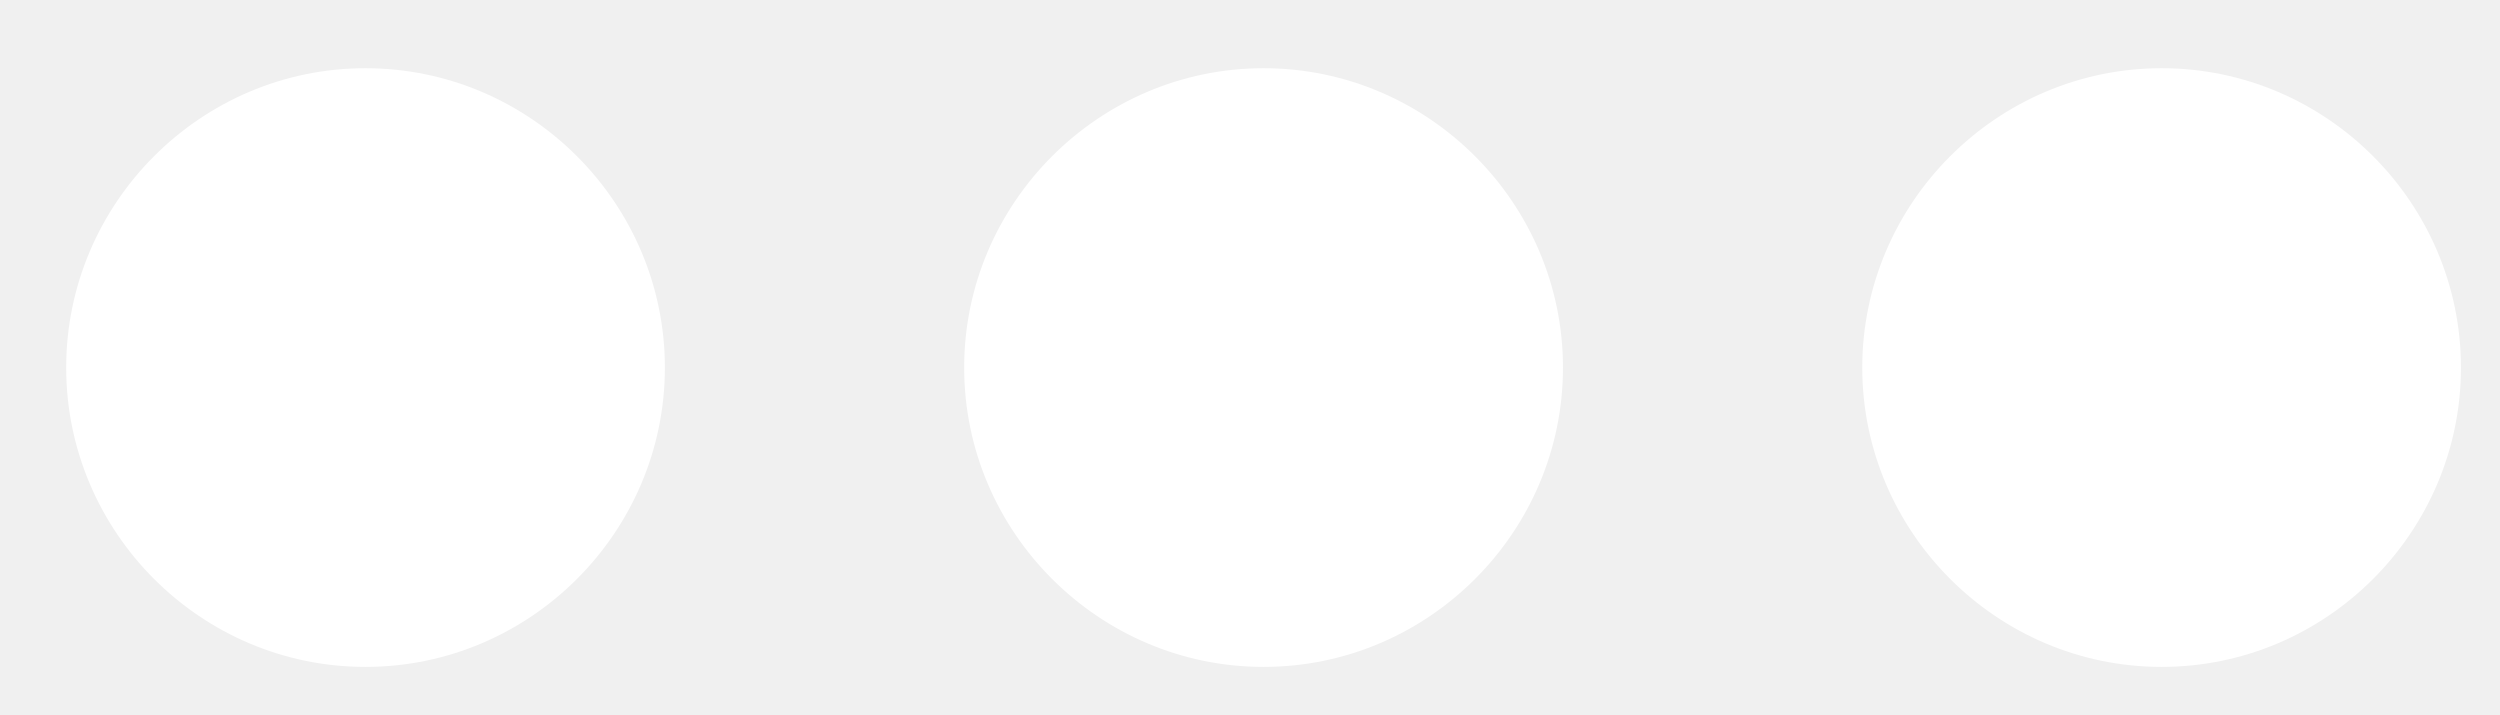
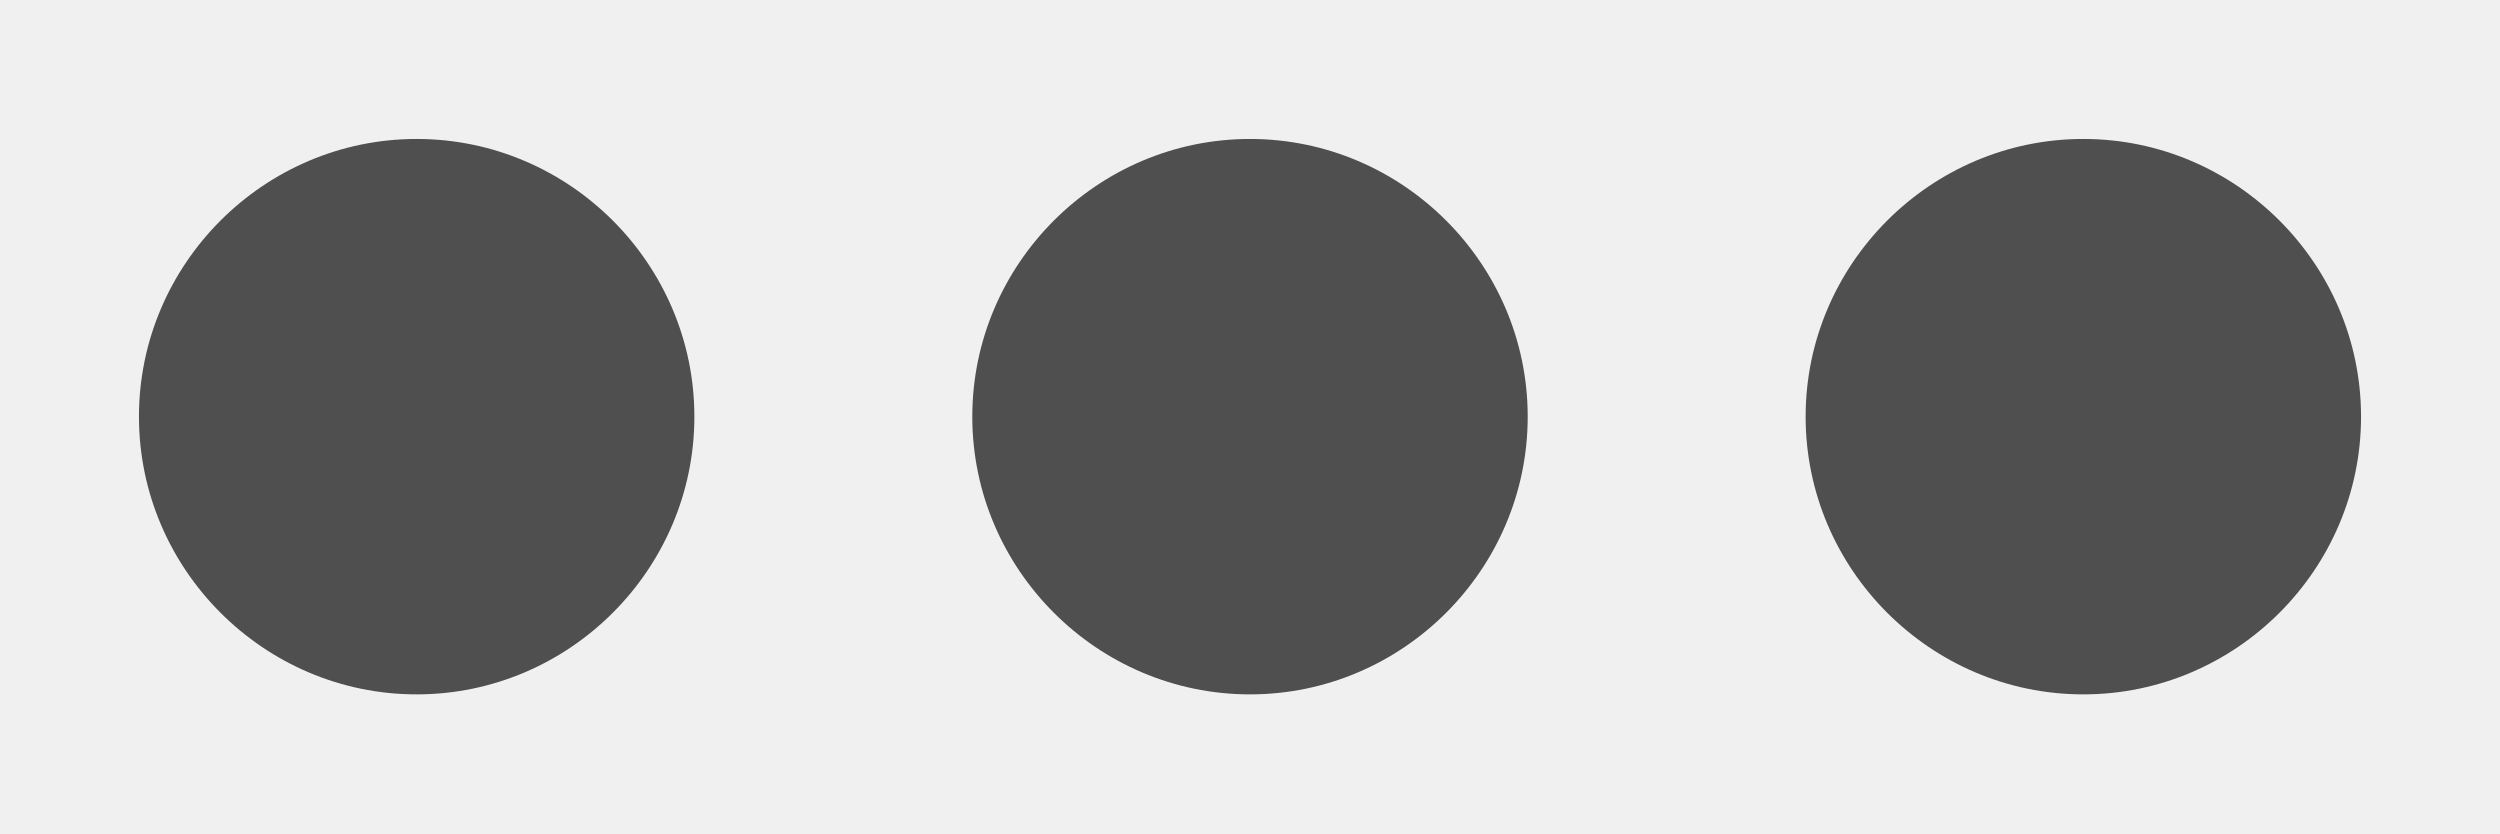
- <svg xmlns="http://www.w3.org/2000/svg" width="21" height="6" viewBox="0 0 21 6" fill="none">
-   <path fill-rule="evenodd" clip-rule="evenodd" d="M3.07 0.573C1.687 0.573 0.556 1.705 0.556 3.088C0.556 4.471 1.687 5.602 3.07 5.602C4.453 5.602 5.585 4.471 5.585 3.088C5.585 1.705 4.453 0.573 3.07 0.573ZM18.158 0.573C16.775 0.573 15.643 1.705 15.643 3.088C15.643 4.471 16.775 5.602 18.158 5.602C19.541 5.602 20.672 4.471 20.672 3.088C20.672 1.705 19.541 0.573 18.158 0.573ZM8.099 3.088C8.099 1.705 9.231 0.573 10.614 0.573C11.997 0.573 13.129 1.705 13.129 3.088C13.129 4.471 11.997 5.602 10.614 5.602C9.231 5.602 8.099 4.471 8.099 3.088Z" fill="white" />
+ <svg xmlns="http://www.w3.org/2000/svg" width="12" height="4" viewBox="0 0 12 4" fill="none">
+   <path fill-rule="evenodd" clip-rule="evenodd" d="M2 0.667C1.267 0.667 0.667 1.267 0.667 2C0.667 2.733 1.267 3.333 2 3.333C2.733 3.333 3.333 2.733 3.333 2C3.333 1.267 2.733 0.667 2 0.667ZM10 0.667C9.267 0.667 8.667 1.267 8.667 2C8.667 2.733 9.267 3.333 10 3.333C10.733 3.333 11.333 2.733 11.333 2C11.333 1.267 10.733 0.667 10 0.667ZM4.667 2C4.667 1.267 5.267 0.667 6 0.667C6.733 0.667 7.333 1.267 7.333 2C7.333 2.733 6.733 3.333 6 3.333C5.267 3.333 4.667 2.733 4.667 2Z" fill="#4F4F4F" />
</svg>
